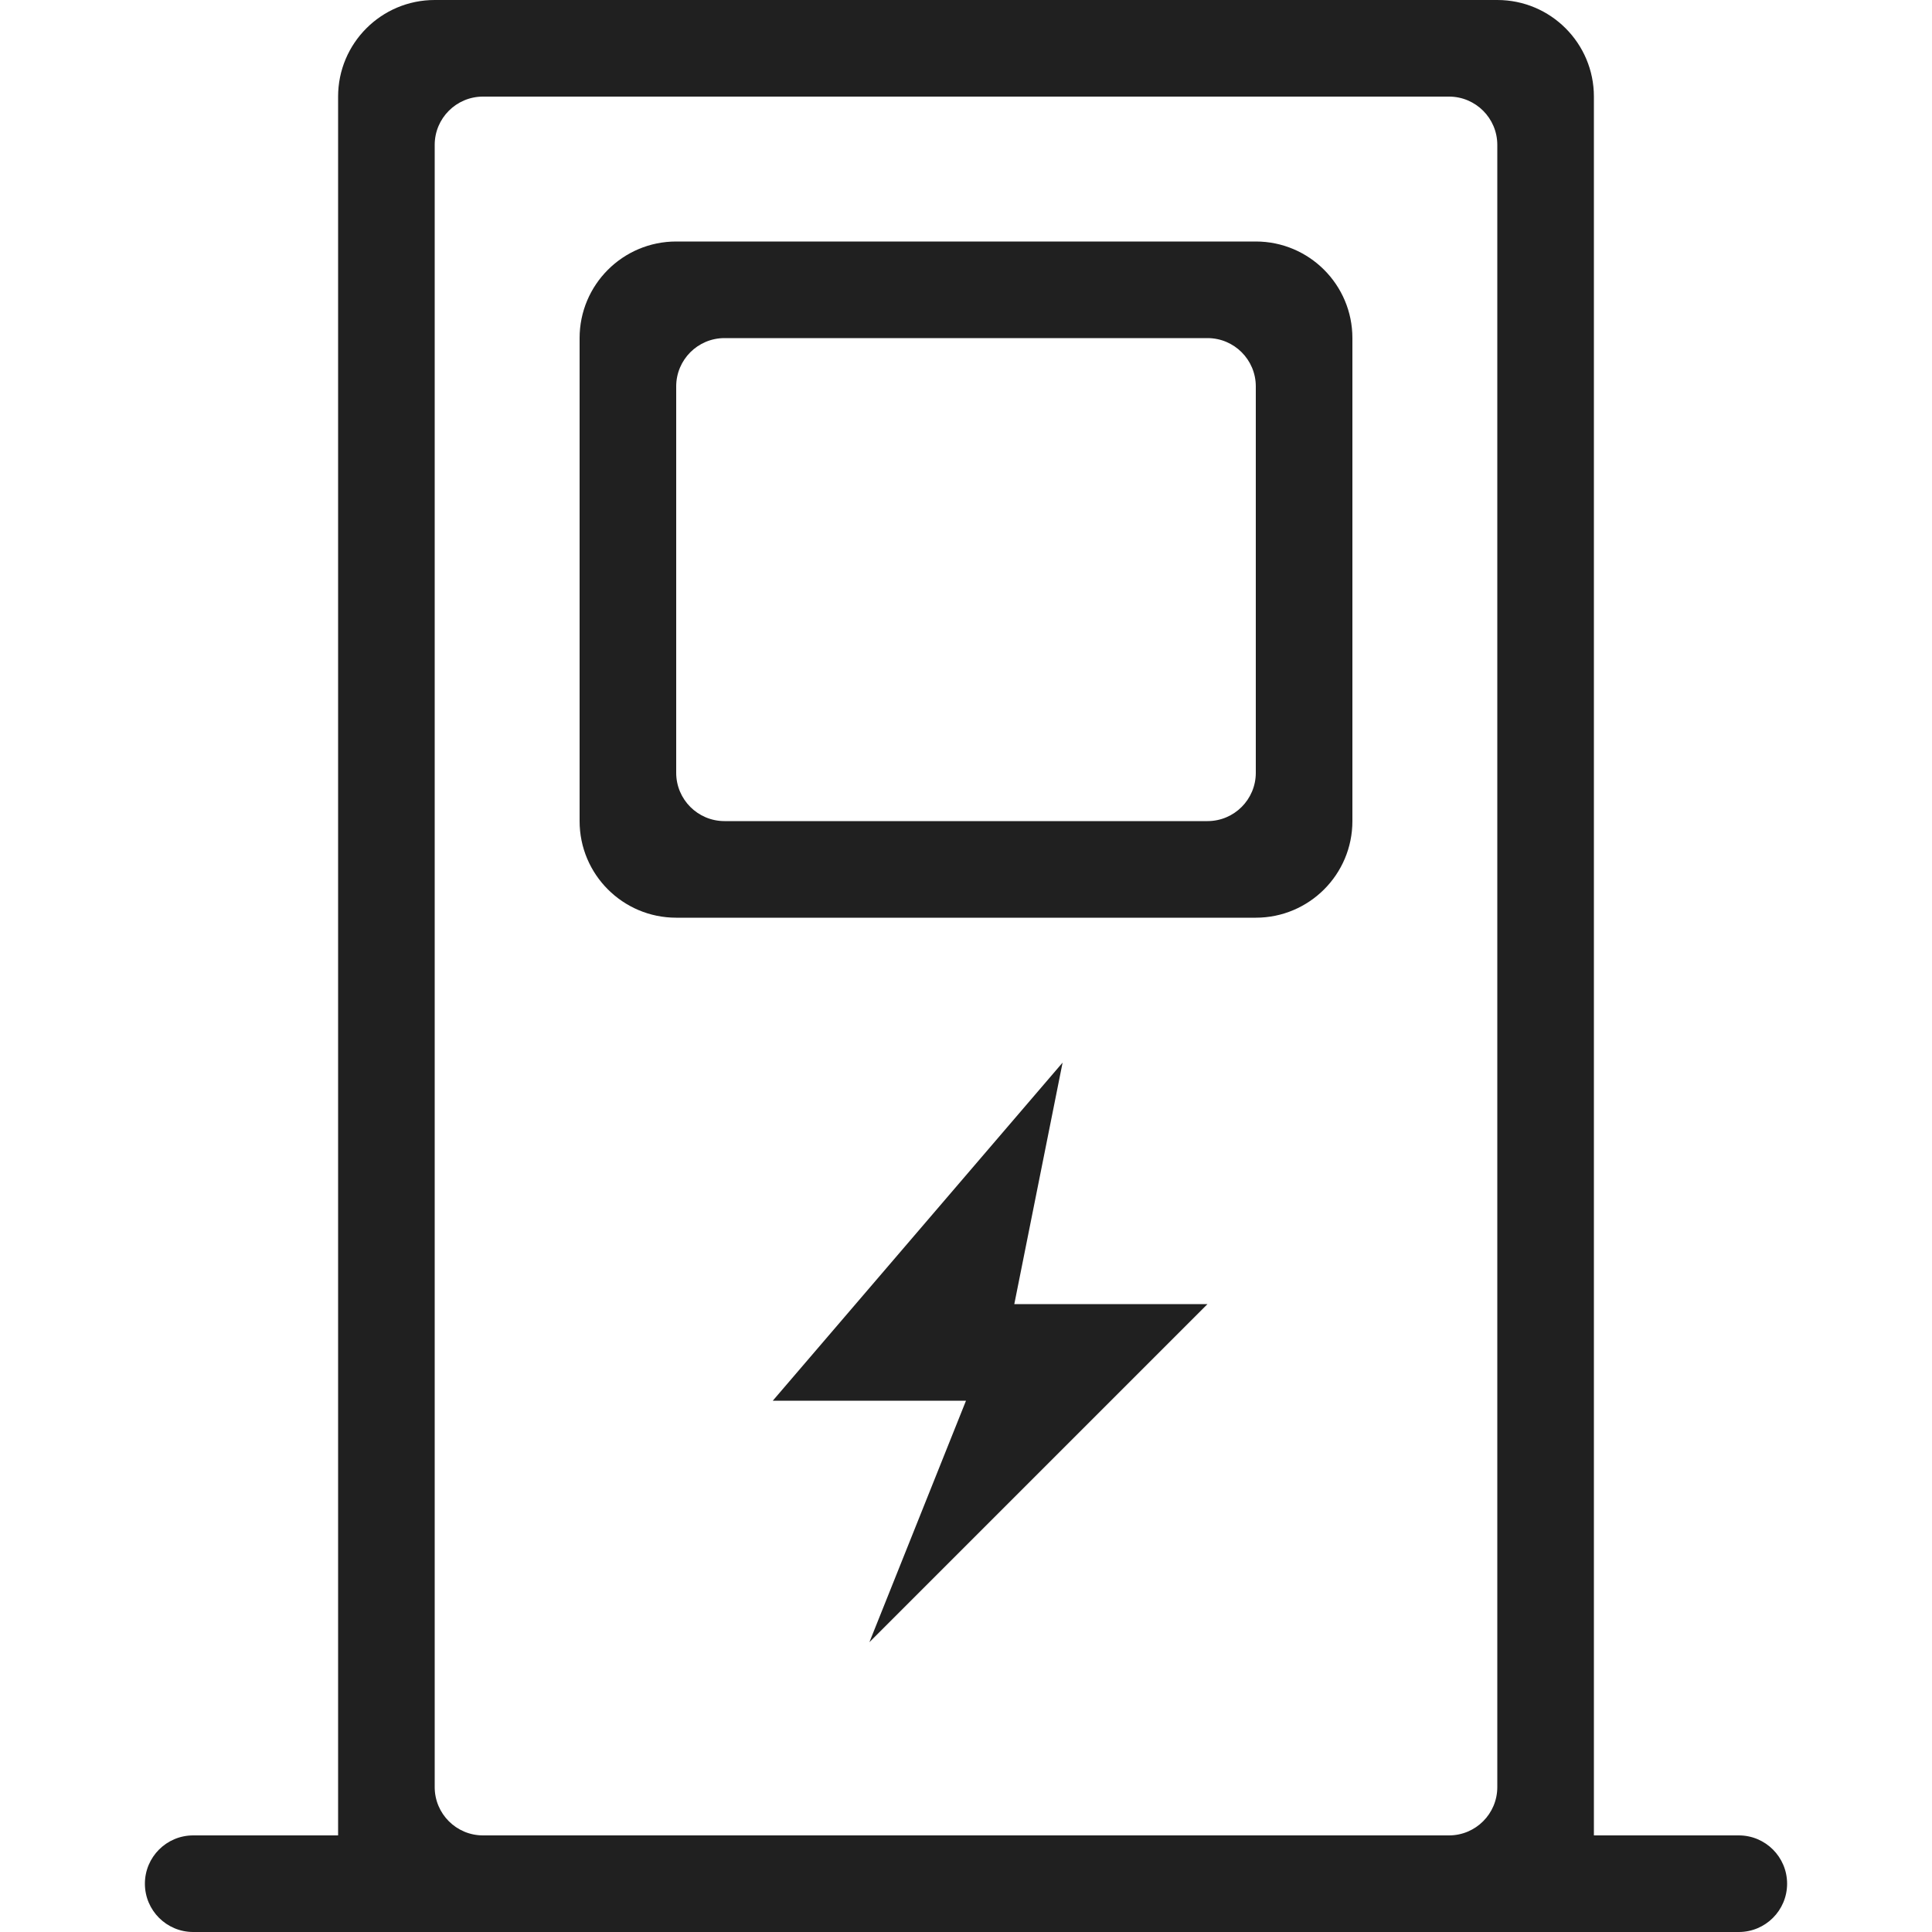
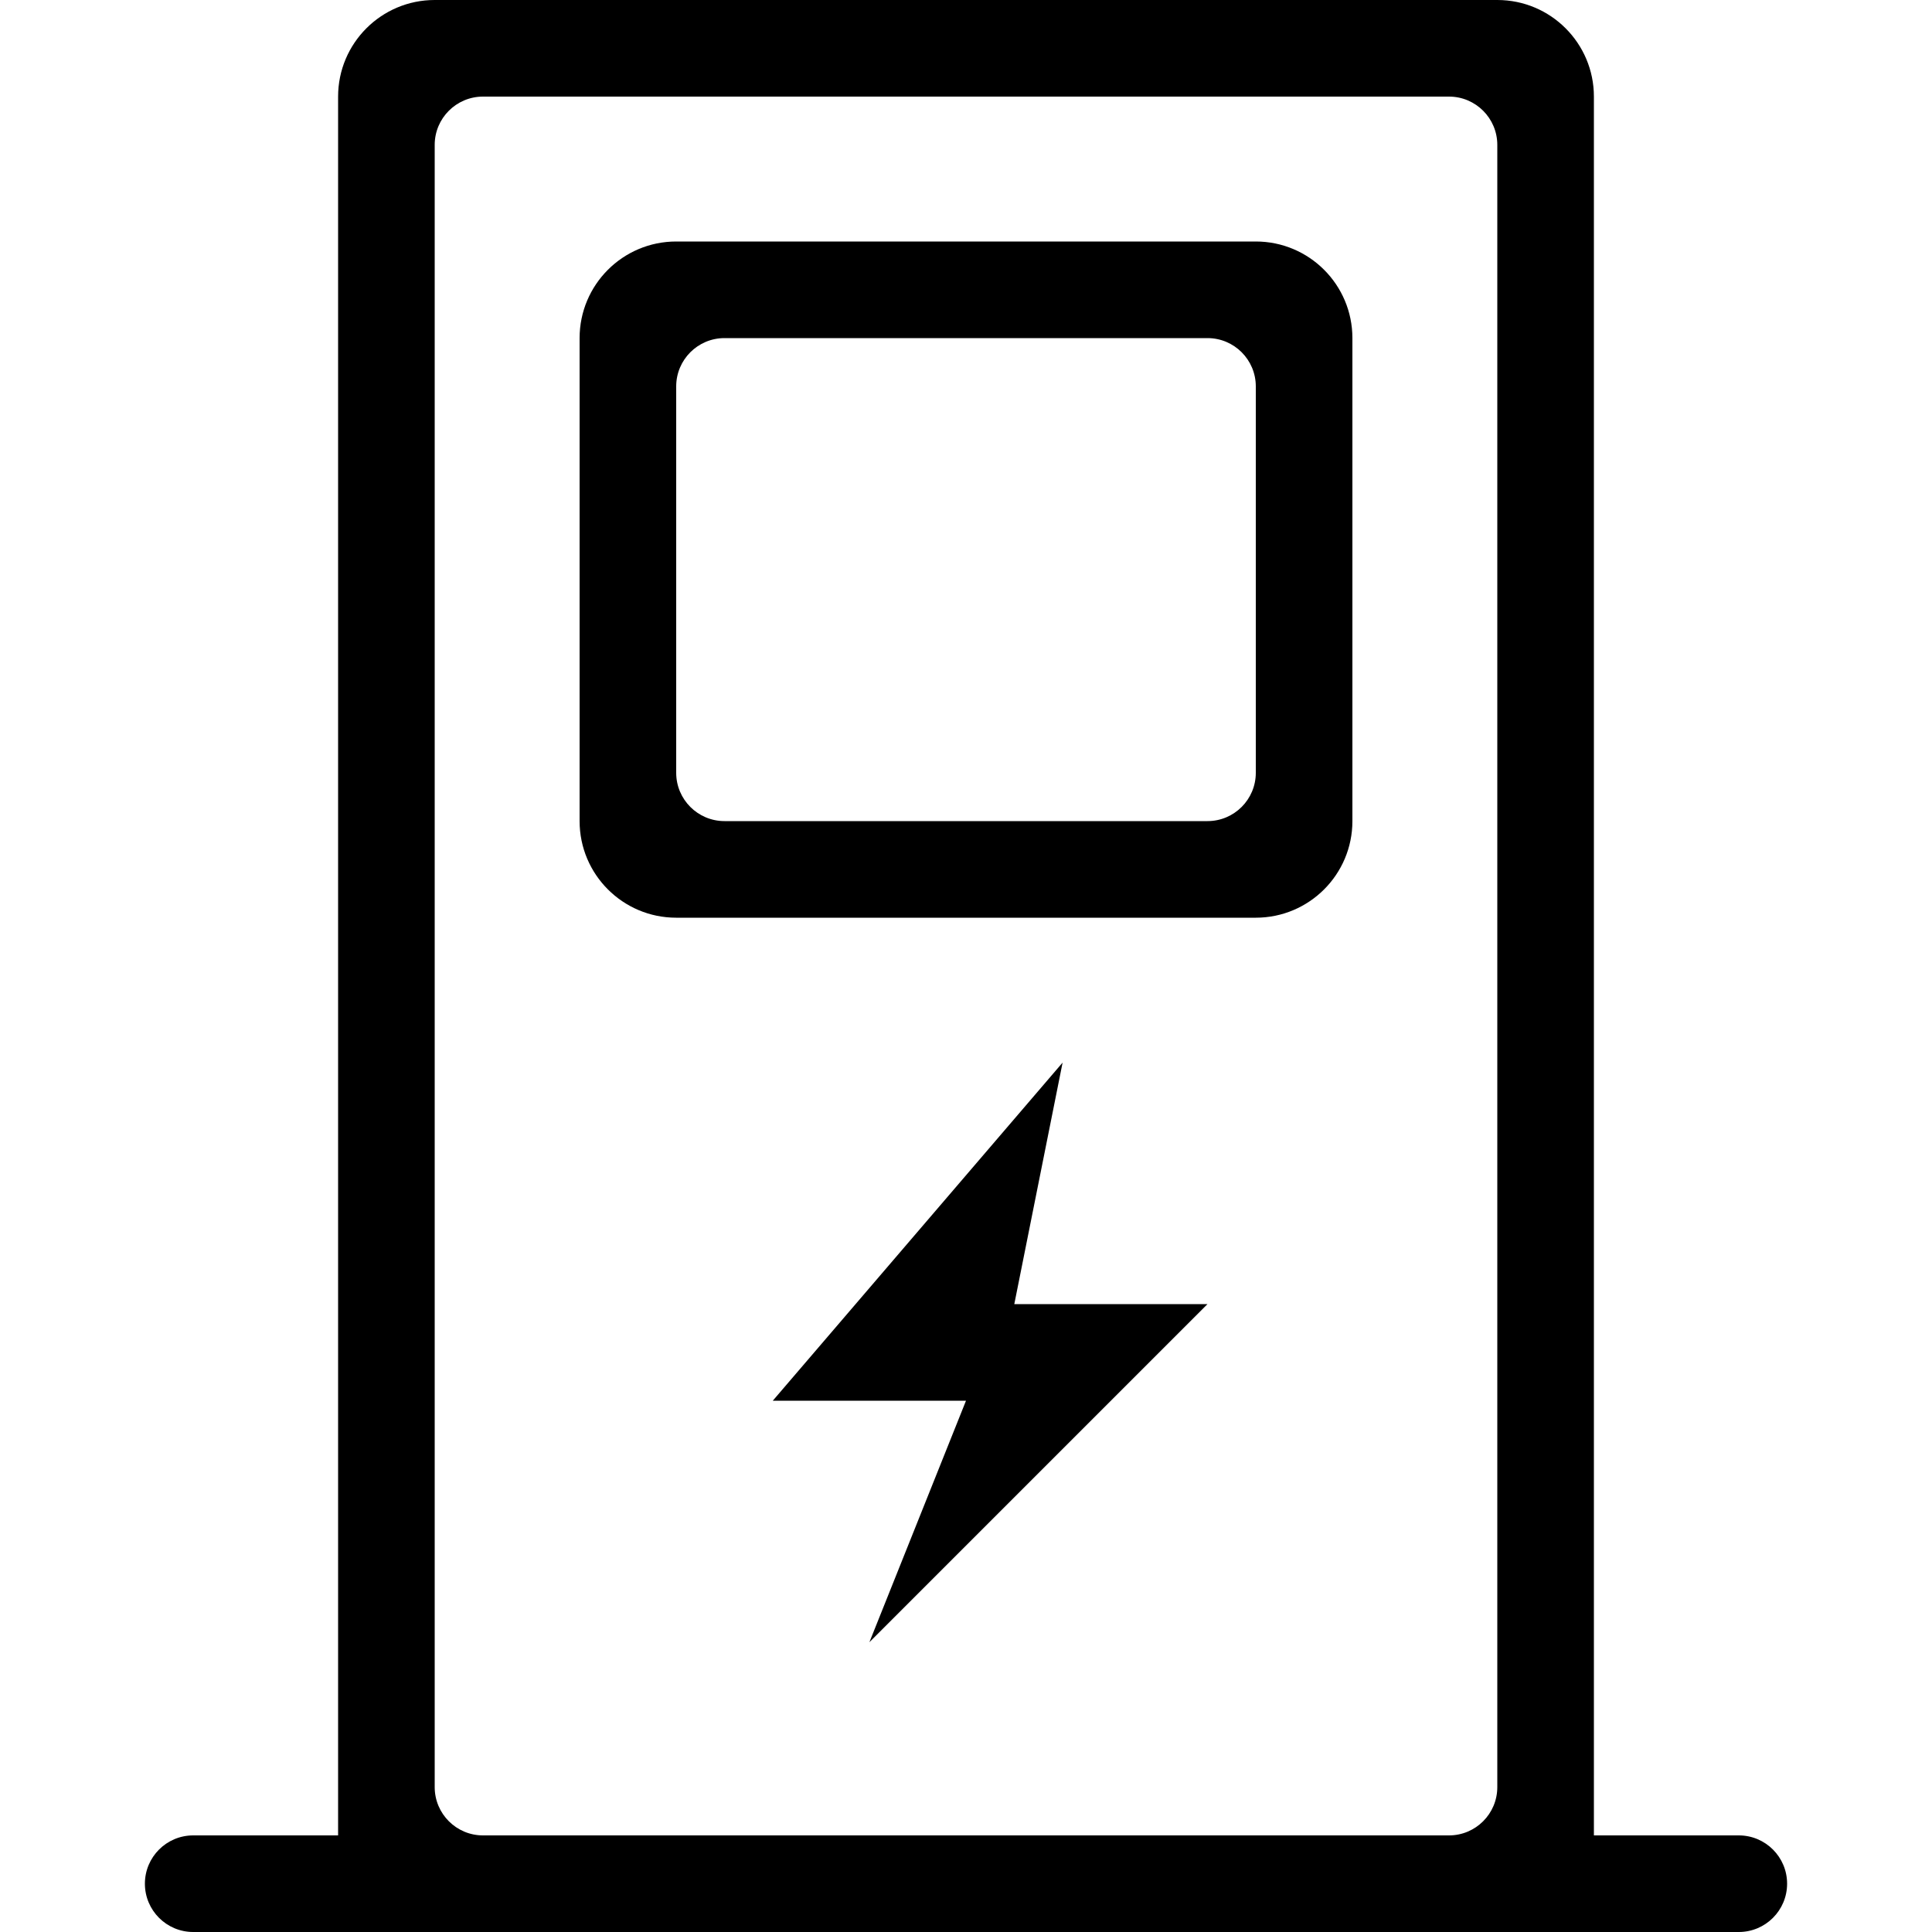
<svg xmlns="http://www.w3.org/2000/svg" t="1659455978214" class="icon" viewBox="0 0 1024 1024" version="1.1" p-id="4272" width="64" height="64">
-   <path d="M793.6 0a51.2 51.2 0 0 1 51.2 51.2v921.6h76.8a25.6 25.6 0 1 1 0 51.2H102.4a25.6 25.6 0 1 1 0-51.2h76.8V51.2a51.2 51.2 0 0 1 51.2-51.2h563.2z m-25.6 51.2H256a25.6 25.6 0 0 0-25.6 25.6v870.4a25.6 25.6 0 0 0 25.6 25.6h512a25.6 25.6 0 0 0 25.6-25.6V76.8a25.6 25.6 0 0 0-25.6-25.6z m-102.4 76.8a51.2 51.2 0 0 1 51.2 51.2v256a51.2 51.2 0 0 1-51.2 51.2H358.4a51.2 51.2 0 0 1-51.2-51.2V179.2a51.2 51.2 0 0 1 51.2-51.2h307.2z m-25.6 51.2H384a25.6 25.6 0 0 0-25.6 25.6v204.8a25.6 25.6 0 0 0 25.6 25.6h256a25.6 25.6 0 0 0 25.6-25.6V204.8a25.6 25.6 0 0 0-25.6-25.6z m-179.2 691.2l179.2-179.2h-102.4l25.6-128-153.6 179.2h102.4l-51.2 128z" fill="#202020" p-id="4273" />
+   <path d="M793.6 0a51.2 51.2 0 0 1 51.2 51.2v921.6h76.8a25.6 25.6 0 1 1 0 51.2H102.4a25.6 25.6 0 1 1 0-51.2h76.8V51.2a51.2 51.2 0 0 1 51.2-51.2h563.2z m-25.6 51.2H256a25.6 25.6 0 0 0-25.6 25.6v870.4a25.6 25.6 0 0 0 25.6 25.6h512a25.6 25.6 0 0 0 25.6-25.6V76.8a25.6 25.6 0 0 0-25.6-25.6z m-102.4 76.8a51.2 51.2 0 0 1 51.2 51.2v256a51.2 51.2 0 0 1-51.2 51.2H358.4a51.2 51.2 0 0 1-51.2-51.2V179.2a51.2 51.2 0 0 1 51.2-51.2h307.2z m-25.6 51.2H384a25.6 25.6 0 0 0-25.6 25.6v204.8a25.6 25.6 0 0 0 25.6 25.6h256a25.6 25.6 0 0 0 25.6-25.6V204.8a25.6 25.6 0 0 0-25.6-25.6z m-179.2 691.2l179.2-179.2h-102.4l25.6-128-153.6 179.2h102.4l-51.2 128z" fill="currentColor" p-id="4273" />
</svg>
